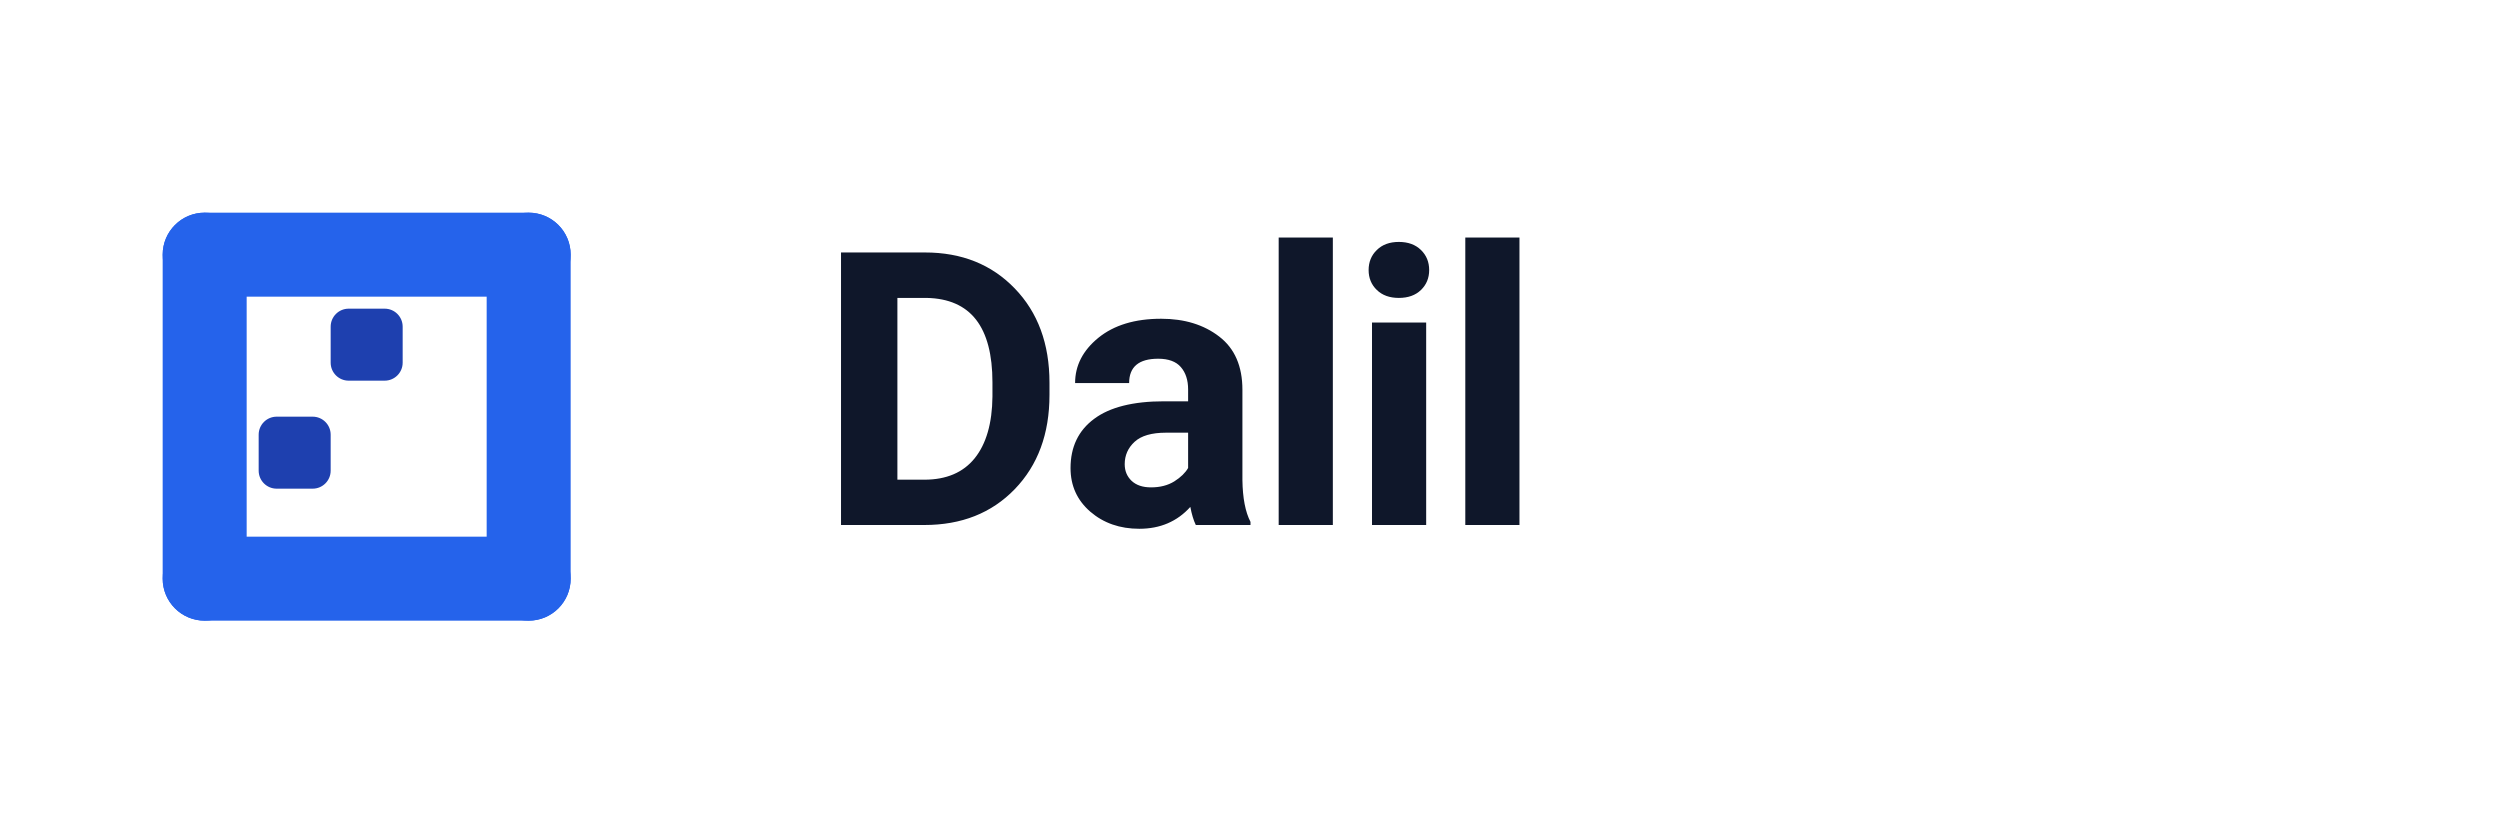
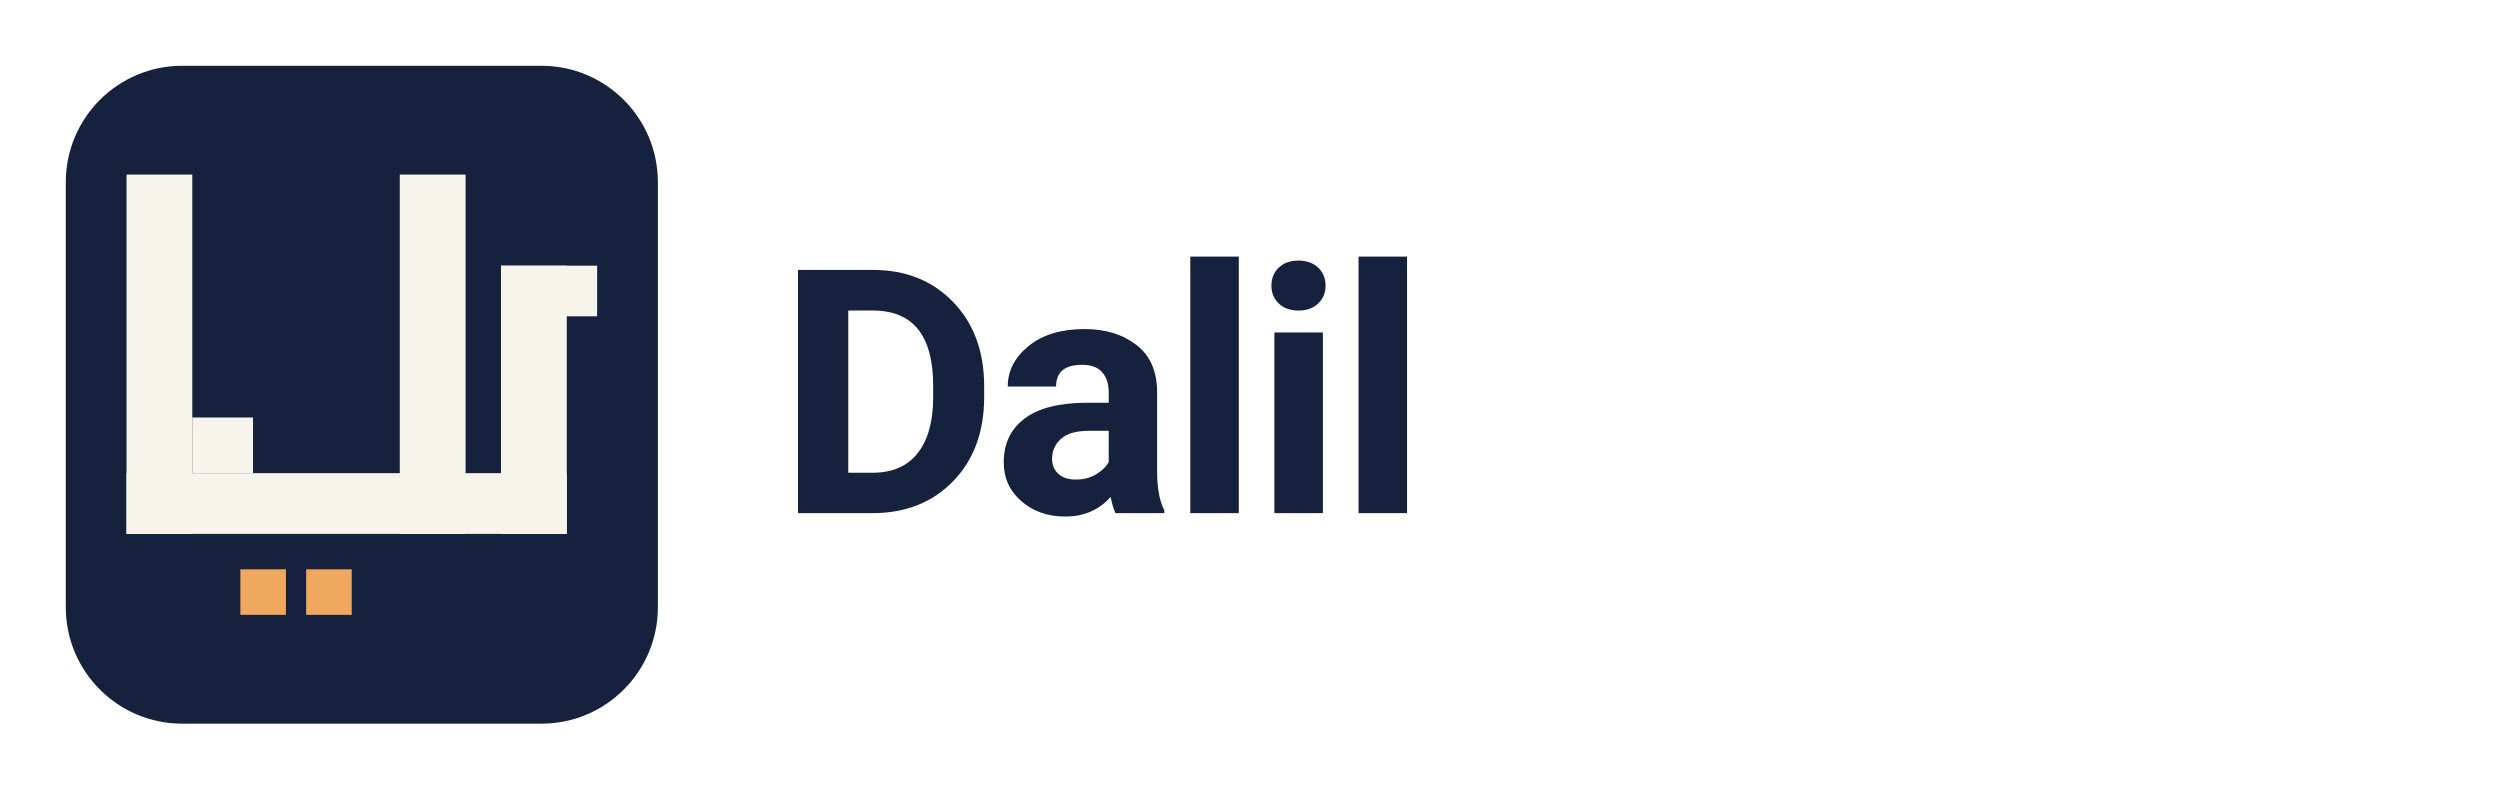
- <svg xmlns="http://www.w3.org/2000/svg" viewBox="0 0 300 100">
-   <g transform="translate(8,14) scale(0.72)">
-     <rect x="16" y="16" width="68" height="14" rx="7" fill="#2563eb" />
-     <rect x="16" y="70" width="68" height="14" rx="7" fill="#2563eb" />
-     <rect x="16" y="16" width="14" height="68" rx="7" fill="#2563eb" />
-     <rect x="70" y="16" width="14" height="68" rx="7" fill="#2563eb" />
-     <rect x="44" y="32" width="12" height="12" rx="3" fill="#1e40af" />
-     <rect x="32" y="50" width="12" height="12" rx="3" fill="#1e40af" />
+ <svg xmlns="http://www.w3.org/2000/svg" viewBox="0 0 380 120">
+   <g transform="translate(10,10) scale(0.3846)">
+     <rect width="234" height="260" rx="46" fill="#16213e" />
+     <rect x="24" y="43" width="26" height="142" fill="#f7f4ec" />
+     <rect x="50" y="139" width="24" height="22" fill="#f7f4ec" />
+     <rect x="24" y="161" width="174" height="24" fill="#f7f4ec" />
+     <rect x="132" y="43" width="26" height="142" fill="#f7f4ec" />
+     <rect x="172" y="79" width="26" height="106" fill="#f7f4ec" />
+     <rect x="172" y="79" width="38" height="20" fill="#f7f4ec" />
+     <rect x="69" y="199" width="18" height="18" fill="#f0a860" />
+     <rect x="95" y="199" width="18" height="18" fill="#f0a860" />
  </g>
-   <text x="98" y="63" font-family="-apple-system, BlinkMacSystemFont, 'SF Pro Text', 'SF Pro Display', system-ui, 'Segoe UI', Roboto, 'Helvetica Neue', Arial, sans-serif" font-size="46" font-weight="600" letter-spacing="-1" fill="#0f172a">Dalil</text>
+   <text x="118" y="78" font-family="-apple-system, BlinkMacSystemFont, 'SF Pro Text', 'SF Pro Display', system-ui, 'Segoe UI', Roboto, 'Helvetica Neue', Arial, sans-serif" font-size="52" font-weight="600" letter-spacing="-1" fill="#16213e">Dalil</text>
</svg>
